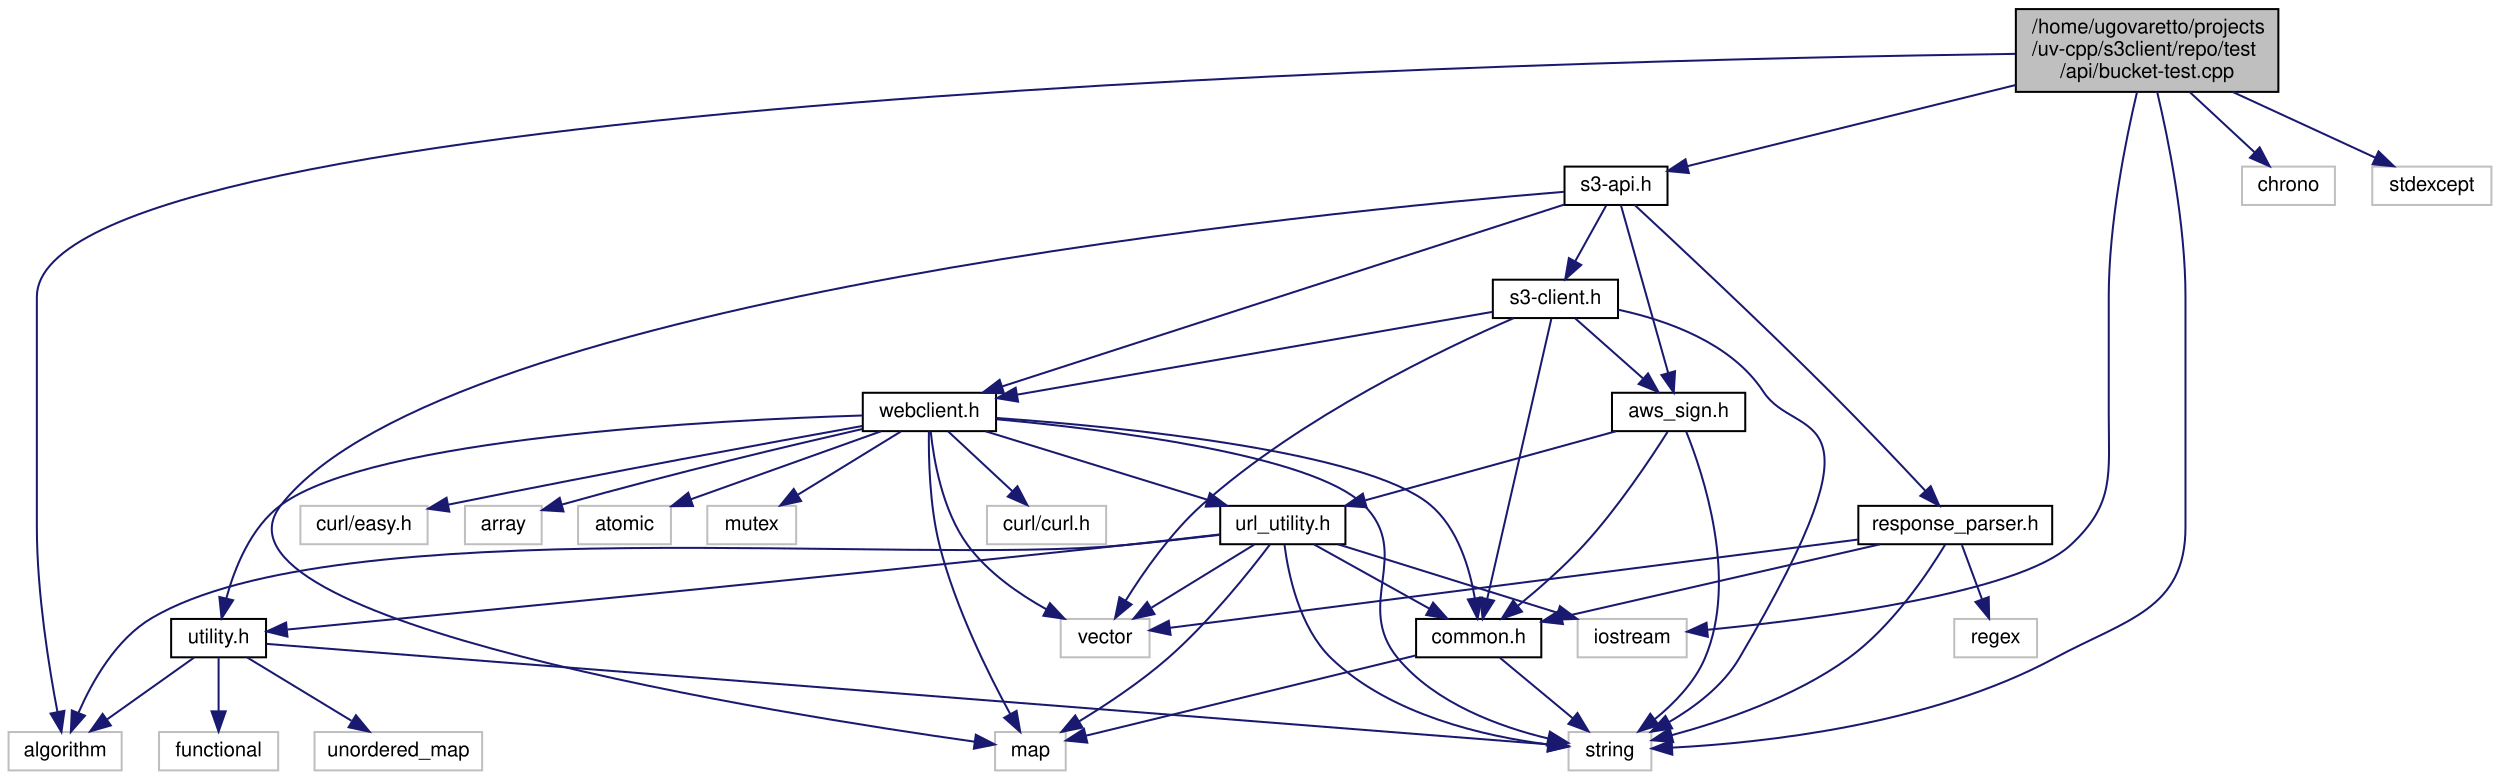
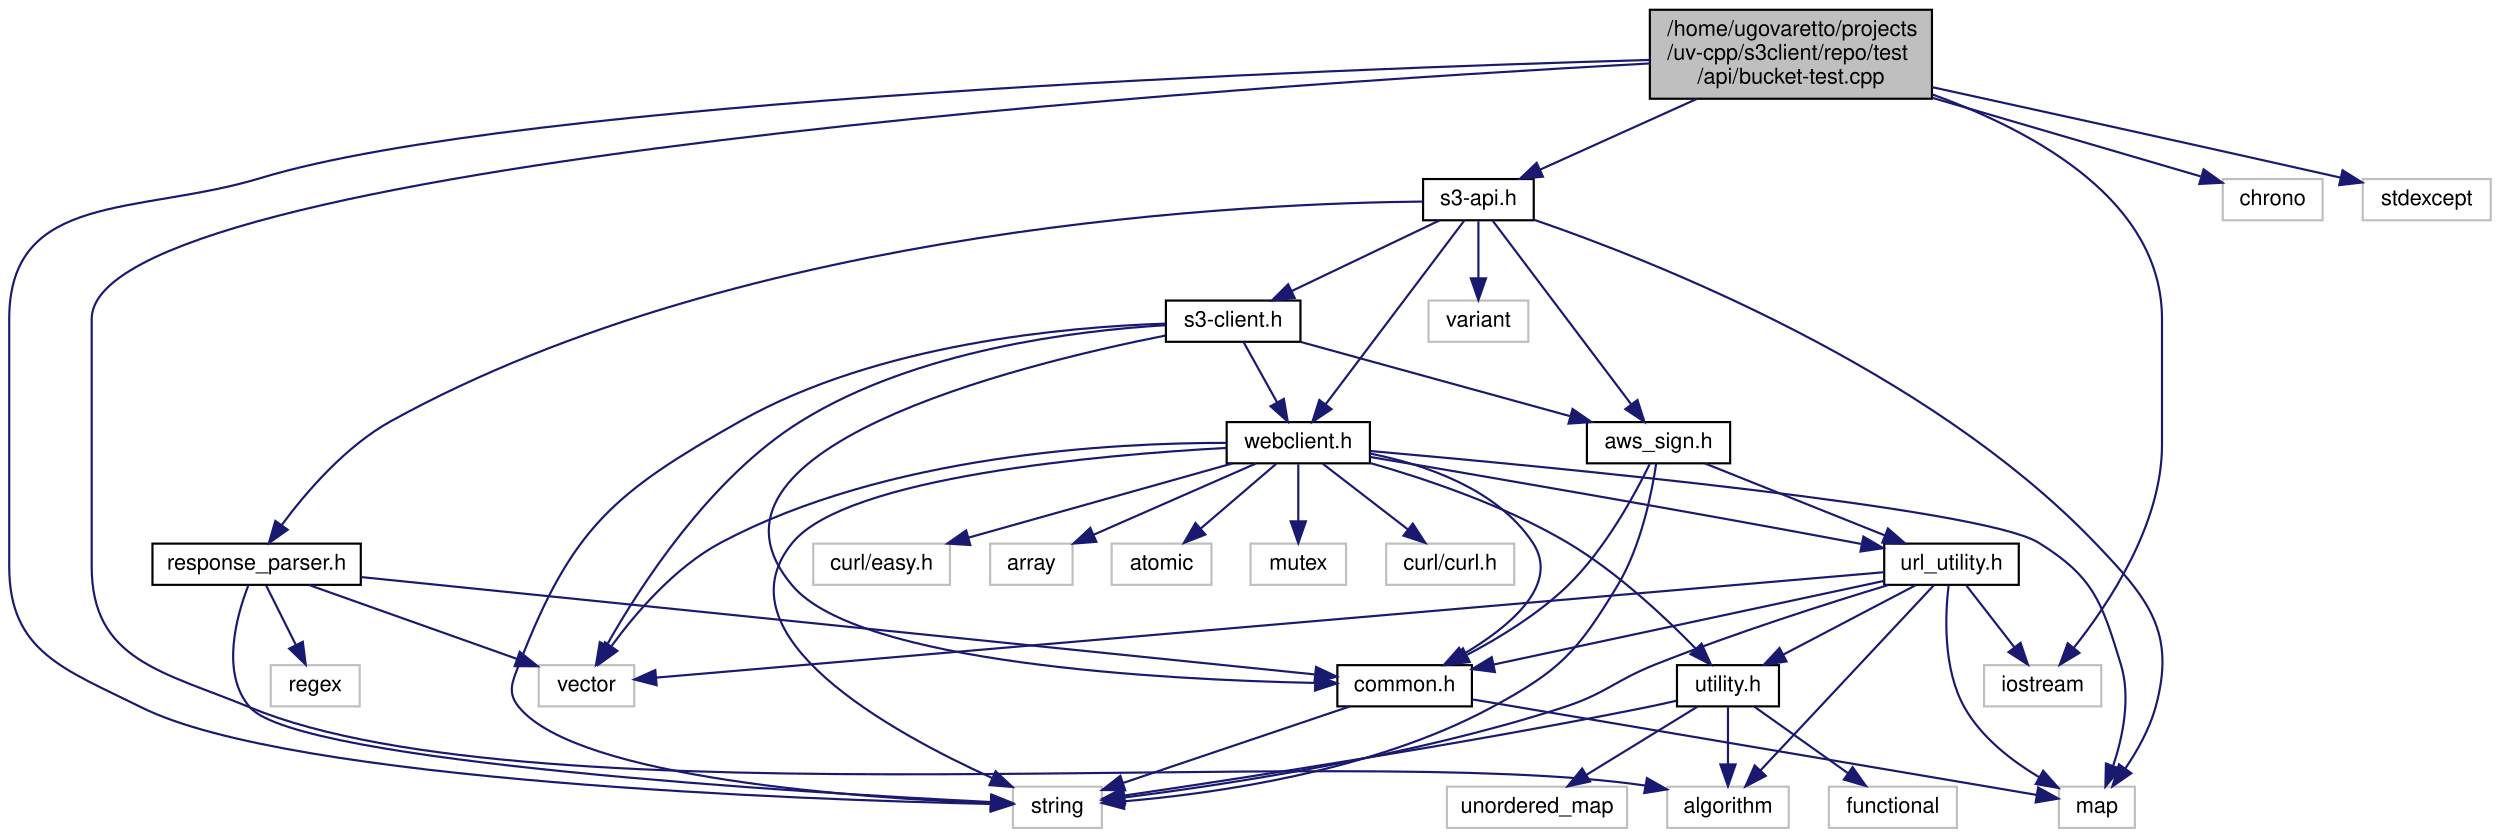
- <svg xmlns="http://www.w3.org/2000/svg" xmlns:xlink="http://www.w3.org/1999/xlink" width="1238pt" height="386pt" viewBox="0.00 0.00 1237.50 386.00">
+ <svg xmlns="http://www.w3.org/2000/svg" xmlns:xlink="http://www.w3.org/1999/xlink" width="1152pt" height="386pt" viewBox="0.00 0.00 1151.50 386.00">
  <g id="graph0" class="graph" transform="scale(1 1) rotate(0) translate(4 382)">
    <g id="node1" class="node">
      <g id="a_node1">
        <a xlink:title="bucket tests">
-           <polygon fill="#bfbfbf" stroke="black" points="994,-336.5 994,-377.5 1124,-377.5 1124,-336.5 994,-336.5" />
-           <text text-anchor="start" x="1002" y="-365.5" font-family="Helvetica,sans-Serif" font-size="10.00">/home/ugovaretto/projects</text>
-           <text text-anchor="start" x="1002" y="-354.5" font-family="Helvetica,sans-Serif" font-size="10.00">/uv-cpp/s3client/repo/test</text>
-           <text text-anchor="middle" x="1059" y="-343.5" font-family="Helvetica,sans-Serif" font-size="10.00">/api/bucket-test.cpp</text>
+           <polygon fill="#bfbfbf" stroke="black" points="756,-336.5 756,-377.5 886,-377.5 886,-336.5 756,-336.5" />
+           <text text-anchor="start" x="764" y="-365.5" font-family="Helvetica,sans-Serif" font-size="10.00">/home/ugovaretto/projects</text>
+           <text text-anchor="start" x="764" y="-354.5" font-family="Helvetica,sans-Serif" font-size="10.00">/uv-cpp/s3client/repo/test</text>
+           <text text-anchor="middle" x="821" y="-343.5" font-family="Helvetica,sans-Serif" font-size="10.00">/api/bucket-test.cpp</text>
        </a>
      </g>
    </g>
    <g id="node2" class="node">
      <g id="a_node2">
        <a xlink:href="s3-api_8h.html" target="_top" xlink:title="declarations of S3Api class.">
-           <polygon fill="none" stroke="black" points="770.5,-280.5 770.5,-299.5 821.5,-299.5 821.5,-280.5 770.5,-280.5" />
-           <text text-anchor="middle" x="796" y="-287.5" font-family="Helvetica,sans-Serif" font-size="10.00">s3-api.h</text>
+           <polygon fill="none" stroke="black" points="651.5,-280.5 651.5,-299.5 702.5,-299.5 702.5,-280.5 651.5,-280.5" />
+           <text text-anchor="middle" x="677" y="-287.5" font-family="Helvetica,sans-Serif" font-size="10.00">s3-api.h</text>
        </a>
      </g>
    </g>
    <g id="edge1" class="edge">
-       <path fill="none" stroke="midnightblue" d="M993.99,-339.93C942.66,-327.25 873,-310.03 831.46,-299.76" />
-       <polygon fill="midnightblue" stroke="midnightblue" points="832.08,-296.31 821.54,-297.31 830.4,-303.11 832.08,-296.31" />
+       <path fill="none" stroke="midnightblue" d="M777.8,-336.5C754.34,-325.91 726,-313.12 705.35,-303.8" />
+       <polygon fill="midnightblue" stroke="midnightblue" points="706.72,-300.58 696.17,-299.65 703.84,-306.96 706.72,-300.58" />
    </g>
    <g id="node6" class="node">
      <g id="a_node6">
        <a xlink:title=" ">
-           <polygon fill="none" stroke="#bfbfbf" points="772.5,-0.5 772.5,-19.5 813.5,-19.5 813.5,-0.5 772.5,-0.5" />
-           <text text-anchor="middle" x="793" y="-7.5" font-family="Helvetica,sans-Serif" font-size="10.00">string</text>
-         </a>
-       </g>
-     </g>
-     <g id="edge47" class="edge">
-       <path fill="none" stroke="midnightblue" d="M1063.99,-336.45C1069.62,-312.65 1078,-271.15 1078,-235 1078,-235 1078,-235 1078,-121 1078,-80.14 1048.98,-75.36 1013,-56 951.47,-22.9 868.27,-14.09 823.89,-11.78" />
-       <polygon fill="midnightblue" stroke="midnightblue" points="823.89,-8.28 813.74,-11.33 823.58,-15.27 823.89,-8.28" />
+           <polygon fill="none" stroke="#bfbfbf" points="462.5,-0.5 462.5,-19.5 503.5,-19.5 503.5,-0.5 462.5,-0.5" />
+           <text text-anchor="middle" x="483" y="-7.5" font-family="Helvetica,sans-Serif" font-size="10.00">string</text>
+         </a>
+       </g>
+     </g>
+     <g id="edge48" class="edge">
+       <path fill="none" stroke="midnightblue" d="M755.97,-354.39C605,-350.08 234.65,-336.06 116,-300 59.46,-282.82 0,-294.1 0,-235 0,-235 0,-235 0,-121 0,-81.38 25.53,-73.65 61,-56 129.87,-21.73 367.17,-13.43 452.3,-11.53" />
+       <polygon fill="midnightblue" stroke="midnightblue" points="452.44,-15.03 462.36,-11.32 452.29,-8.03 452.44,-15.03" />
    </g>
    <g id="node8" class="node">
      <g id="a_node8">
        <a xlink:title=" ">
-           <polygon fill="none" stroke="#bfbfbf" points="0,-0.5 0,-19.5 56,-19.5 56,-0.5 0,-0.5" />
-           <text text-anchor="middle" x="28" y="-7.5" font-family="Helvetica,sans-Serif" font-size="10.00">algorithm</text>
-         </a>
-       </g>
-     </g>
-     <g id="edge43" class="edge">
-       <path fill="none" stroke="midnightblue" d="M993.63,-355.33C764.85,-352.13 14,-334.08 14,-235 14,-235 14,-235 14,-121 14,-88.54 20.07,-51.12 24.22,-29.36" />
-       <polygon fill="midnightblue" stroke="midnightblue" points="27.66,-30 26.17,-19.51 20.79,-28.64 27.66,-30" />
+           <polygon fill="none" stroke="#bfbfbf" points="764,-0.5 764,-19.5 820,-19.5 820,-0.5 764,-0.5" />
+           <text text-anchor="middle" x="792" y="-7.5" font-family="Helvetica,sans-Serif" font-size="10.00">algorithm</text>
+         </a>
+       </g>
+     </g>
+     <g id="edge44" class="edge">
+       <path fill="none" stroke="midnightblue" d="M755.92,-352.77C568.03,-342.58 38,-307.43 38,-235 38,-235 38,-235 38,-121 38,-77.56 70.85,-72.58 111,-56 243.27,-1.36 612.37,-40.57 754,-20 754.1,-19.99 754.2,-19.97 754.3,-19.96" />
+       <polygon fill="midnightblue" stroke="midnightblue" points="754.66,-23.45 763.88,-18.24 753.43,-16.56 754.66,-23.45" />
    </g>
    <g id="node9" class="node">
      <g id="a_node9">
        <a xlink:title=" ">
-           <polygon fill="none" stroke="#bfbfbf" points="777,-56.5 777,-75.5 831,-75.5 831,-56.5 777,-56.5" />
-           <text text-anchor="middle" x="804" y="-63.5" font-family="Helvetica,sans-Serif" font-size="10.00">iostream</text>
-         </a>
-       </g>
-     </g>
-     <g id="edge45" class="edge">
-       <path fill="none" stroke="midnightblue" d="M1054.01,-336.45C1048.38,-312.65 1040,-271.15 1040,-235 1040,-235 1040,-235 1040,-177 1040,-146.9 1043.12,-132.42 1021,-112 995.24,-88.22 896.17,-75.49 841.23,-70.13" />
-       <polygon fill="midnightblue" stroke="midnightblue" points="841.48,-66.64 831.19,-69.19 840.82,-73.61 841.48,-66.64" />
-     </g>
-     <g id="node23" class="node">
-       <g id="a_node23">
-         <a xlink:title=" ">
-           <polygon fill="none" stroke="#bfbfbf" points="1106,-280.5 1106,-299.5 1152,-299.5 1152,-280.5 1106,-280.5" />
-           <text text-anchor="middle" x="1129" y="-287.5" font-family="Helvetica,sans-Serif" font-size="10.00">chrono</text>
-         </a>
-       </g>
-     </g>
-     <g id="edge44" class="edge">
-       <path fill="none" stroke="midnightblue" d="M1080,-336.5C1090.32,-326.92 1102.59,-315.53 1112.26,-306.54" />
-       <polygon fill="midnightblue" stroke="midnightblue" points="1114.74,-309.02 1119.68,-299.65 1109.97,-303.89 1114.74,-309.02" />
+           <polygon fill="none" stroke="#bfbfbf" points="910,-56.5 910,-75.5 964,-75.5 964,-56.5 910,-56.5" />
+           <text text-anchor="middle" x="937" y="-63.5" font-family="Helvetica,sans-Serif" font-size="10.00">iostream</text>
+         </a>
+       </g>
+     </g>
+     <g id="edge46" class="edge">
+       <path fill="none" stroke="midnightblue" d="M886.14,-338.48C934.46,-321.07 992,-289.01 992,-235 992,-235 992,-235 992,-177 992,-140.57 967.57,-103.84 951.27,-83.39" />
+       <polygon fill="midnightblue" stroke="midnightblue" points="953.95,-81.14 944.88,-75.67 948.56,-85.6 953.95,-81.14" />
    </g>
    <g id="node24" class="node">
      <g id="a_node24">
        <a xlink:title=" ">
-           <polygon fill="none" stroke="#bfbfbf" points="1170.5,-280.5 1170.5,-299.5 1229.5,-299.5 1229.5,-280.5 1170.5,-280.5" />
-           <text text-anchor="middle" x="1200" y="-287.5" font-family="Helvetica,sans-Serif" font-size="10.00">stdexcept</text>
-         </a>
-       </g>
-     </g>
-     <g id="edge46" class="edge">
-       <path fill="none" stroke="midnightblue" d="M1101.3,-336.5C1124.17,-325.96 1151.77,-313.23 1171.97,-303.92" />
-       <polygon fill="midnightblue" stroke="midnightblue" points="1173.61,-307.02 1181.23,-299.65 1170.68,-300.66 1173.61,-307.02" />
+           <polygon fill="none" stroke="#bfbfbf" points="1020,-280.5 1020,-299.5 1066,-299.5 1066,-280.5 1020,-280.5" />
+           <text text-anchor="middle" x="1043" y="-287.5" font-family="Helvetica,sans-Serif" font-size="10.00">chrono</text>
+         </a>
+       </g>
+     </g>
+     <g id="edge45" class="edge">
+       <path fill="none" stroke="midnightblue" d="M886.11,-336.94C926.74,-325.04 977.34,-310.22 1009.9,-300.69" />
+       <polygon fill="midnightblue" stroke="midnightblue" points="1011.19,-303.96 1019.81,-297.79 1009.22,-297.24 1011.19,-303.96" />
+     </g>
+     <g id="node25" class="node">
+       <g id="a_node25">
+         <a xlink:title=" ">
+           <polygon fill="none" stroke="#bfbfbf" points="1084.5,-280.5 1084.5,-299.5 1143.5,-299.5 1143.5,-280.5 1084.5,-280.5" />
+           <text text-anchor="middle" x="1114" y="-287.5" font-family="Helvetica,sans-Serif" font-size="10.00">stdexcept</text>
+         </a>
+       </g>
+     </g>
+     <g id="edge47" class="edge">
+       <path fill="none" stroke="midnightblue" d="M886.03,-341.85C935.06,-331.13 1004.25,-315.93 1074.31,-300.14" />
+       <polygon fill="midnightblue" stroke="midnightblue" points="1075.21,-303.52 1084.2,-297.91 1073.67,-296.7 1075.21,-303.52" />
    </g>
    <g id="node3" class="node">
      <g id="a_node3">
        <a xlink:href="aws__sign_8h.html" target="_top" xlink:title="Public interface to signing URLs and HTTP headers with the S3v4 protocol standard.">
-           <polygon fill="none" stroke="black" points="794,-168.5 794,-187.5 860,-187.5 860,-168.5 794,-168.5" />
-           <text text-anchor="middle" x="827" y="-175.5" font-family="Helvetica,sans-Serif" font-size="10.00">aws_sign.h</text>
+           <polygon fill="none" stroke="black" points="727,-168.5 727,-187.5 793,-187.5 793,-168.5 727,-168.5" />
+           <text text-anchor="middle" x="760" y="-175.5" font-family="Helvetica,sans-Serif" font-size="10.00">aws_sign.h</text>
        </a>
      </g>
    </g>
    <g id="edge2" class="edge">
-       <path fill="none" stroke="midnightblue" d="M798.43,-280.37C803.46,-262.54 815.08,-221.3 821.85,-197.27" />
-       <polygon fill="midnightblue" stroke="midnightblue" points="825.23,-198.17 824.58,-187.59 818.5,-196.27 825.23,-198.17" />
+       <path fill="none" stroke="midnightblue" d="M683.51,-280.37C697.27,-262.14 729.5,-219.43 747.42,-195.68" />
+       <polygon fill="midnightblue" stroke="midnightblue" points="750.29,-197.68 753.52,-187.59 744.7,-193.47 750.29,-197.68" />
    </g>
    <g id="node5" class="node">
      <g id="a_node5">
        <a xlink:title=" ">
-           <polygon fill="none" stroke="#bfbfbf" points="488.5,-0.5 488.5,-19.5 523.5,-19.5 523.5,-0.5 488.5,-0.5" />
-           <text text-anchor="middle" x="506" y="-7.5" font-family="Helvetica,sans-Serif" font-size="10.00">map</text>
+           <polygon fill="none" stroke="#bfbfbf" points="944.5,-0.5 944.5,-19.5 979.5,-19.5 979.5,-0.5 944.5,-0.5" />
+           <text text-anchor="middle" x="962" y="-7.5" font-family="Helvetica,sans-Serif" font-size="10.00">map</text>
        </a>
      </g>
    </g>
    <g id="edge42" class="edge">
-       <path fill="none" stroke="midnightblue" d="M770.3,-287.03C658.49,-277.9 216.27,-235.59 135,-132 89.85,-74.45 384.87,-27.89 478.28,-14.73" />
-       <polygon fill="midnightblue" stroke="midnightblue" points="478.98,-18.17 488.4,-13.33 478.01,-11.24 478.98,-18.17" />
+       <path fill="none" stroke="midnightblue" d="M702.64,-280.73C756.76,-262.14 883.97,-212.29 961,-132 985.92,-106.03 998.61,-90.69 989,-56 986.21,-45.92 980.49,-35.83 975.03,-27.77" />
+       <polygon fill="midnightblue" stroke="midnightblue" points="977.85,-25.69 969.15,-19.64 972.18,-29.79 977.85,-25.69" />
    </g>
    <g id="node14" class="node">
      <g id="a_node14">
        <a xlink:href="response__parser_8h.html" target="_top" xlink:title="Functions to parse XML and HTTP headers.">
-           <polygon fill="none" stroke="black" points="916,-112.5 916,-131.5 1012,-131.5 1012,-112.5 916,-112.5" />
-           <text text-anchor="middle" x="964" y="-119.5" font-family="Helvetica,sans-Serif" font-size="10.00">response_parser.h</text>
+           <polygon fill="none" stroke="black" points="66,-112.5 66,-131.5 162,-131.5 162,-112.5 66,-112.5" />
+           <text text-anchor="middle" x="114" y="-119.5" font-family="Helvetica,sans-Serif" font-size="10.00">response_parser.h</text>
        </a>
      </g>
    </g>
    <g id="edge19" class="edge">
-       <path fill="none" stroke="midnightblue" d="M805.22,-280.5C823.79,-263.3 866.94,-223.04 902,-188 918.44,-171.57 936.76,-152.23 949.19,-138.95" />
-       <polygon fill="midnightblue" stroke="midnightblue" points="951.84,-141.24 956.1,-131.54 946.72,-136.46 951.84,-141.24" />
+       <path fill="none" stroke="midnightblue" d="M651.47,-289.12C574.54,-288.42 340.14,-278.52 176,-188 154.97,-176.4 136.8,-155.23 125.66,-140.2" />
+       <polygon fill="midnightblue" stroke="midnightblue" points="128.32,-137.9 119.67,-131.78 122.62,-141.96 128.32,-137.9" />
    </g>
    <g id="node16" class="node">
      <g id="a_node16">
        <a xlink:href="s3-client_8h.html" target="_top" xlink:title="declaration of functions and data types for sending S3 requests, signing URLs and downloading and upl...">
-           <polygon fill="none" stroke="black" points="735,-224.5 735,-243.5 797,-243.5 797,-224.5 735,-224.5" />
-           <text text-anchor="middle" x="766" y="-231.5" font-family="Helvetica,sans-Serif" font-size="10.00">s3-client.h</text>
+           <polygon fill="none" stroke="black" points="533,-224.5 533,-243.5 595,-243.5 595,-224.5 533,-224.5" />
+           <text text-anchor="middle" x="564" y="-231.5" font-family="Helvetica,sans-Serif" font-size="10.00">s3-client.h</text>
        </a>
      </g>
    </g>
    <g id="edge24" class="edge">
-       <path fill="none" stroke="midnightblue" d="M791.05,-280.08C786.9,-272.61 780.85,-261.72 775.73,-252.52" />
-       <polygon fill="midnightblue" stroke="midnightblue" points="778.78,-250.79 770.86,-243.75 772.66,-254.19 778.78,-250.79" />
+       <path fill="none" stroke="midnightblue" d="M659.09,-280.44C640.75,-271.68 611.99,-257.94 590.91,-247.86" />
+       <polygon fill="midnightblue" stroke="midnightblue" points="592.35,-244.67 581.82,-243.52 589.33,-250.99 592.35,-244.67" />
    </g>
    <g id="node17" class="node">
      <g id="a_node17">
        <a xlink:href="webclient_8h.html" target="_top" xlink:title="declaration of WebClient class wrapping libcurl to send web requests.">
-           <polygon fill="none" stroke="black" points="423,-168.5 423,-187.5 489,-187.5 489,-168.5 423,-168.5" />
-           <text text-anchor="middle" x="456" y="-175.5" font-family="Helvetica,sans-Serif" font-size="10.00">webclient.h</text>
+           <polygon fill="none" stroke="black" points="561,-168.5 561,-187.5 627,-187.5 627,-168.5 561,-168.5" />
+           <text text-anchor="middle" x="594" y="-175.5" font-family="Helvetica,sans-Serif" font-size="10.00">webclient.h</text>
        </a>
      </g>
    </g>
    <g id="edge41" class="edge">
-       <path fill="none" stroke="midnightblue" d="M770.44,-280.73C710.54,-261.35 560.9,-212.94 491.9,-190.61" />
-       <polygon fill="midnightblue" stroke="midnightblue" points="492.91,-187.26 482.32,-187.52 490.76,-193.92 492.91,-187.26" />
+       <path fill="none" stroke="midnightblue" d="M670.49,-280.37C656.73,-262.14 624.5,-219.43 606.58,-195.68" />
+       <polygon fill="midnightblue" stroke="midnightblue" points="609.3,-193.47 600.48,-187.59 603.71,-197.68 609.3,-193.47" />
+     </g>
+     <g id="node23" class="node">
+       <g id="a_node23">
+         <a xlink:title=" ">
+           <polygon fill="none" stroke="#bfbfbf" points="654,-224.5 654,-243.5 700,-243.5 700,-224.5 654,-224.5" />
+           <text text-anchor="middle" x="677" y="-231.5" font-family="Helvetica,sans-Serif" font-size="10.00">variant</text>
+         </a>
+       </g>
+     </g>
+     <g id="edge43" class="edge">
+       <path fill="none" stroke="midnightblue" d="M677,-280.08C677,-273.01 677,-262.86 677,-253.99" />
+       <polygon fill="midnightblue" stroke="midnightblue" points="680.5,-253.75 677,-243.75 673.5,-253.75 680.5,-253.75" />
    </g>
    <g id="node4" class="node">
      <g id="a_node4">
        <a xlink:href="common_8h.html" target="_top" xlink:title="Common definitions.">
-           <polygon fill="none" stroke="black" points="697,-56.5 697,-75.5 759,-75.5 759,-56.5 697,-56.5" />
-           <text text-anchor="middle" x="728" y="-63.5" font-family="Helvetica,sans-Serif" font-size="10.00">common.h</text>
+           <polygon fill="none" stroke="black" points="612,-56.5 612,-75.5 674,-75.5 674,-56.5 612,-56.5" />
+           <text text-anchor="middle" x="643" y="-63.5" font-family="Helvetica,sans-Serif" font-size="10.00">common.h</text>
        </a>
      </g>
    </g>
    <g id="edge3" class="edge">
-       <path fill="none" stroke="midnightblue" d="M821.51,-168.1C813.29,-155.11 796.93,-130.48 780,-112 770.04,-101.13 757.6,-90.28 747.38,-81.96" />
-       <polygon fill="midnightblue" stroke="midnightblue" points="749.43,-79.12 739.42,-75.62 745.06,-84.59 749.43,-79.12" />
+       <path fill="none" stroke="midnightblue" d="M755.91,-168.11C749.39,-154.68 735.58,-129 718,-112 704.57,-99.01 686.72,-88.11 671.81,-80.29" />
+       <polygon fill="midnightblue" stroke="midnightblue" points="673.01,-76.98 662.51,-75.61 669.87,-83.23 673.01,-76.98" />
    </g>
    <g id="edge18" class="edge">
-       <path fill="none" stroke="midnightblue" d="M830.73,-168.36C838.98,-147.9 856.76,-95.25 840,-56 834.85,-43.95 824.72,-33.58 815.17,-25.84" />
-       <polygon fill="midnightblue" stroke="midnightblue" points="817.17,-22.96 807.08,-19.74 812.96,-28.55 817.17,-22.96" />
+       <path fill="none" stroke="midnightblue" d="M758.93,-168.44C757,-155.44 752.07,-130.31 741,-112 722.46,-81.33 714.54,-73.01 683,-56 628.08,-26.38 554.57,-16.22 513.7,-12.77" />
+       <polygon fill="midnightblue" stroke="midnightblue" points="513.8,-9.26 503.56,-11.99 513.27,-16.24 513.8,-9.26" />
    </g>
    <g id="node7" class="node">
      <g id="a_node7">
        <a xlink:href="url__utility_8h.html" target="_top" xlink:title="Internal utility functions to process and parse text and URLs and create S3 signature keys.">
-           <polygon fill="none" stroke="black" points="600,-112.5 600,-131.5 662,-131.5 662,-112.5 600,-112.5" />
-           <text text-anchor="middle" x="631" y="-119.5" font-family="Helvetica,sans-Serif" font-size="10.00">url_utility.h</text>
+           <polygon fill="none" stroke="black" points="864,-112.5 864,-131.5 926,-131.5 926,-112.5 864,-112.5" />
+           <text text-anchor="middle" x="895" y="-119.5" font-family="Helvetica,sans-Serif" font-size="10.00">url_utility.h</text>
        </a>
      </g>
    </g>
    <g id="edge6" class="edge">
-       <path fill="none" stroke="midnightblue" d="M795.94,-168.44C762.4,-159.2 708.8,-144.44 671.86,-134.26" />
-       <polygon fill="midnightblue" stroke="midnightblue" points="672.48,-130.8 661.91,-131.52 670.62,-137.55 672.48,-130.8" />
+       <path fill="none" stroke="midnightblue" d="M781.39,-168.44C803.71,-159.52 838.9,-145.44 864.21,-135.32" />
+       <polygon fill="midnightblue" stroke="midnightblue" points="865.72,-138.48 873.71,-131.52 863.12,-131.98 865.72,-138.48" />
    </g>
    <g id="edge4" class="edge">
-       <path fill="none" stroke="midnightblue" d="M696.66,-57.38C653.12,-46.79 575.02,-27.79 533.58,-17.71" />
-       <polygon fill="midnightblue" stroke="midnightblue" points="534.18,-14.25 523.64,-15.29 532.53,-21.05 534.18,-14.25" />
+       <path fill="none" stroke="midnightblue" d="M674.17,-59.72C736.3,-49.21 874.71,-25.78 934.08,-15.73" />
+       <polygon fill="midnightblue" stroke="midnightblue" points="934.93,-19.13 944.21,-14.01 933.77,-12.23 934.93,-19.13" />
    </g>
    <g id="edge5" class="edge">
-       <path fill="none" stroke="midnightblue" d="M738.44,-56.32C748.15,-48.26 762.82,-36.08 774.5,-26.37" />
-       <polygon fill="midnightblue" stroke="midnightblue" points="776.91,-28.92 782.37,-19.83 772.44,-23.53 776.91,-28.92" />
+       <path fill="none" stroke="midnightblue" d="M617.65,-56.44C589.31,-46.88 543.44,-31.4 513.24,-21.21" />
+       <polygon fill="midnightblue" stroke="midnightblue" points="514.25,-17.85 503.65,-17.97 512.01,-24.49 514.25,-17.85" />
    </g>
    <g id="edge12" class="edge">
-       <path fill="none" stroke="midnightblue" d="M646.58,-112.32C662,-103.74 685.81,-90.49 703.71,-80.52" />
-       <polygon fill="midnightblue" stroke="midnightblue" points="705.42,-83.58 712.45,-75.65 702.01,-77.46 705.42,-83.58" />
+       <path fill="none" stroke="midnightblue" d="M863.85,-114.32C818.51,-104.61 734.29,-86.56 683.97,-75.78" />
+       <polygon fill="midnightblue" stroke="midnightblue" points="684.59,-72.33 674.08,-73.66 683.13,-79.18 684.59,-72.33" />
    </g>
    <g id="edge9" class="edge">
-       <path fill="none" stroke="midnightblue" d="M624.62,-112.35C614.71,-99.24 594.58,-73.97 574,-56 560.48,-44.2 543.68,-33.05 530.16,-24.81" />
-       <polygon fill="midnightblue" stroke="midnightblue" points="531.79,-21.7 521.41,-19.59 528.2,-27.71 531.79,-21.7" />
+       <path fill="none" stroke="midnightblue" d="M893.67,-112.35C892.11,-99.24 890.87,-73.96 901,-56 908.8,-42.16 922.81,-31.37 935.43,-23.83" />
+       <polygon fill="midnightblue" stroke="midnightblue" points="937.24,-26.83 944.27,-18.91 933.83,-20.71 937.24,-26.83" />
    </g>
    <g id="edge10" class="edge">
-       <path fill="none" stroke="midnightblue" d="M631.84,-112.11C633.63,-98.21 639.05,-71.35 655,-56 684.24,-27.87 731.29,-17.32 762.18,-13.37" />
-       <polygon fill="midnightblue" stroke="midnightblue" points="762.83,-16.82 772.38,-12.23 762.05,-9.86 762.83,-16.82" />
+       <path fill="none" stroke="midnightblue" d="M866,-112.47C838.23,-104.06 795.3,-90.39 759,-76 739.41,-68.23 736.05,-62.49 716,-56 645.42,-33.15 558.86,-20.18 513.71,-14.5" />
+       <polygon fill="midnightblue" stroke="midnightblue" points="514.03,-11.01 503.68,-13.27 513.18,-17.96 514.03,-11.01" />
    </g>
    <g id="edge7" class="edge">
-       <path fill="none" stroke="midnightblue" d="M599.89,-117.17C585.35,-115.46 567.8,-113.49 552,-112 445.29,-101.93 163.45,-130.24 71,-76 53.17,-65.54 41.31,-44.42 34.64,-29.09" />
-       <polygon fill="midnightblue" stroke="midnightblue" points="37.81,-27.58 30.85,-19.6 31.31,-30.18 37.81,-27.58" />
+       <path fill="none" stroke="midnightblue" d="M886.92,-112.37C869.69,-93.97 829.15,-50.67 807.03,-27.05" />
+       <polygon fill="midnightblue" stroke="midnightblue" points="809.43,-24.5 800.04,-19.59 804.32,-29.28 809.43,-24.5" />
    </g>
    <g id="edge8" class="edge">
-       <path fill="none" stroke="midnightblue" d="M658.41,-112.44C687.77,-103.28 734.52,-88.69 767.1,-78.52" />
-       <polygon fill="midnightblue" stroke="midnightblue" points="768.21,-81.84 776.72,-75.52 766.13,-75.16 768.21,-81.84" />
+       <path fill="none" stroke="midnightblue" d="M901.94,-112.08C907.93,-104.38 916.75,-93.03 924.05,-83.65" />
+       <polygon fill="midnightblue" stroke="midnightblue" points="926.82,-85.79 930.19,-75.75 921.29,-81.5 926.82,-85.79" />
    </g>
    <g id="node10" class="node">
      <g id="a_node10">
        <a xlink:title=" ">
-           <polygon fill="none" stroke="#bfbfbf" points="521,-56.5 521,-75.5 565,-75.5 565,-56.5 521,-56.5" />
-           <text text-anchor="middle" x="543" y="-63.5" font-family="Helvetica,sans-Serif" font-size="10.00">vector</text>
+           <polygon fill="none" stroke="#bfbfbf" points="244,-56.5 244,-75.5 288,-75.5 288,-56.5 244,-56.5" />
+           <text text-anchor="middle" x="266" y="-63.5" font-family="Helvetica,sans-Serif" font-size="10.00">vector</text>
        </a>
      </g>
    </g>
    <g id="edge11" class="edge">
-       <path fill="none" stroke="midnightblue" d="M616.86,-112.32C603.13,-103.9 582.06,-90.97 565.94,-81.07" />
-       <polygon fill="midnightblue" stroke="midnightblue" points="567.46,-77.9 557.1,-75.65 563.8,-83.87 567.46,-77.9" />
+       <path fill="none" stroke="midnightblue" d="M863.81,-118.32C756.93,-109.15 406.15,-79.03 298.02,-69.75" />
+       <polygon fill="midnightblue" stroke="midnightblue" points="298.31,-66.26 288.05,-68.89 297.71,-73.24 298.31,-66.26" />
    </g>
    <g id="node11" class="node">
      <g id="a_node11">
        <a xlink:href="lib_2include_2utility_8h.html" target="_top" xlink:title="internal utility functions">
-           <polygon fill="none" stroke="black" points="80.5,-56.5 80.5,-75.5 127.5,-75.5 127.5,-56.5 80.5,-56.5" />
-           <text text-anchor="middle" x="104" y="-63.5" font-family="Helvetica,sans-Serif" font-size="10.00">utility.h</text>
+           <polygon fill="none" stroke="black" points="768.5,-56.5 768.5,-75.5 815.5,-75.5 815.5,-56.5 768.5,-56.5" />
+           <text text-anchor="middle" x="792" y="-63.5" font-family="Helvetica,sans-Serif" font-size="10.00">utility.h</text>
        </a>
      </g>
    </g>
    <g id="edge13" class="edge">
-       <path fill="none" stroke="midnightblue" d="M599.87,-117.36C585.33,-115.68 567.78,-113.69 552,-112 397.54,-95.45 212.92,-77.48 138.04,-70.26" />
-       <polygon fill="midnightblue" stroke="midnightblue" points="138.1,-66.75 127.81,-69.28 137.43,-73.72 138.1,-66.75" />
+       <path fill="none" stroke="midnightblue" d="M878.45,-112.32C862.01,-103.7 836.57,-90.36 817.53,-80.39" />
+       <polygon fill="midnightblue" stroke="midnightblue" points="818.99,-77.2 808.51,-75.65 815.74,-83.4 818.99,-77.2" />
    </g>
    <g id="edge16" class="edge">
-       <path fill="none" stroke="midnightblue" d="M127.72,-63.14C231.55,-55 646.06,-22.52 762.46,-13.39" />
-       <polygon fill="midnightblue" stroke="midnightblue" points="762.78,-16.88 772.47,-12.61 762.23,-9.9 762.78,-16.88" />
+       <path fill="none" stroke="midnightblue" d="M768.34,-59.13C763.6,-58.03 758.65,-56.94 754,-56 667.35,-38.57 564.14,-22.79 513.75,-15.41" />
+       <polygon fill="midnightblue" stroke="midnightblue" points="514.23,-11.94 503.83,-13.96 513.22,-18.87 514.23,-11.94" />
    </g>
    <g id="edge14" class="edge">
-       <path fill="none" stroke="midnightblue" d="M91.79,-56.32C80.22,-48.11 62.62,-35.6 48.84,-25.81" />
-       <polygon fill="midnightblue" stroke="midnightblue" points="50.61,-22.77 40.43,-19.83 46.56,-28.48 50.61,-22.77" />
+       <path fill="none" stroke="midnightblue" d="M792,-56.08C792,-49.01 792,-38.86 792,-29.99" />
+       <polygon fill="midnightblue" stroke="midnightblue" points="795.5,-29.75 792,-19.75 788.5,-29.75 795.5,-29.75" />
    </g>
    <g id="node12" class="node">
      <g id="a_node12">
        <a xlink:title=" ">
-           <polygon fill="none" stroke="#bfbfbf" points="74.5,-0.5 74.5,-19.5 133.5,-19.5 133.5,-0.5 74.5,-0.5" />
-           <text text-anchor="middle" x="104" y="-7.5" font-family="Helvetica,sans-Serif" font-size="10.00">functional</text>
+           <polygon fill="none" stroke="#bfbfbf" points="838.5,-0.5 838.5,-19.5 897.5,-19.5 897.5,-0.5 838.5,-0.5" />
+           <text text-anchor="middle" x="868" y="-7.5" font-family="Helvetica,sans-Serif" font-size="10.00">functional</text>
        </a>
      </g>
    </g>
    <g id="edge15" class="edge">
-       <path fill="none" stroke="midnightblue" d="M104,-56.08C104,-49.01 104,-38.86 104,-29.99" />
-       <polygon fill="midnightblue" stroke="midnightblue" points="107.5,-29.75 104,-19.75 100.5,-29.75 107.5,-29.75" />
+       <path fill="none" stroke="midnightblue" d="M804.21,-56.32C815.78,-48.11 833.38,-35.6 847.16,-25.81" />
+       <polygon fill="midnightblue" stroke="midnightblue" points="849.44,-28.48 855.57,-19.83 845.39,-22.77 849.44,-28.48" />
    </g>
    <g id="node13" class="node">
      <g id="a_node13">
        <a xlink:title=" ">
-           <polygon fill="none" stroke="#bfbfbf" points="151.5,-0.5 151.5,-19.5 234.5,-19.5 234.5,-0.5 151.5,-0.5" />
-           <text text-anchor="middle" x="193" y="-7.5" font-family="Helvetica,sans-Serif" font-size="10.00">unordered_map</text>
+           <polygon fill="none" stroke="#bfbfbf" points="662.5,-0.5 662.5,-19.5 745.5,-19.5 745.5,-0.5 662.5,-0.5" />
+           <text text-anchor="middle" x="704" y="-7.5" font-family="Helvetica,sans-Serif" font-size="10.00">unordered_map</text>
        </a>
      </g>
    </g>
    <g id="edge17" class="edge">
-       <path fill="none" stroke="midnightblue" d="M118.3,-56.32C132.18,-47.9 153.49,-34.97 169.8,-25.07" />
-       <polygon fill="midnightblue" stroke="midnightblue" points="172,-27.83 178.74,-19.65 168.37,-21.85 172,-27.83" />
+       <path fill="none" stroke="midnightblue" d="M777.86,-56.32C764.13,-47.9 743.06,-34.97 726.94,-25.07" />
+       <polygon fill="midnightblue" stroke="midnightblue" points="728.46,-21.9 718.1,-19.65 724.8,-27.87 728.46,-21.9" />
    </g>
    <g id="edge23" class="edge">
-       <path fill="none" stroke="midnightblue" d="M926.61,-112.44C883.68,-102.62 813.49,-86.56 769.08,-76.4" />
-       <polygon fill="midnightblue" stroke="midnightblue" points="769.72,-72.96 759.19,-74.14 768.16,-79.78 769.72,-72.96" />
+       <path fill="none" stroke="midnightblue" d="M162.35,-116.06C265.46,-105.54 505.4,-81.05 601.81,-71.2" />
+       <polygon fill="midnightblue" stroke="midnightblue" points="602.17,-74.69 611.76,-70.19 601.46,-67.72 602.17,-74.69" />
    </g>
    <g id="edge21" class="edge">
-       <path fill="none" stroke="midnightblue" d="M958.93,-112.19C950.6,-98.4 932.72,-71.69 911,-56 884.44,-36.82 848.69,-24.7 823.52,-17.93" />
-       <polygon fill="midnightblue" stroke="midnightblue" points="824.33,-14.52 813.77,-15.43 822.59,-21.31 824.33,-14.52" />
+       <path fill="none" stroke="midnightblue" d="M110.15,-112.16C104.79,-98.33 97.21,-71.56 111,-56 133.55,-30.56 367.35,-16.66 452.34,-12.42" />
+       <polygon fill="midnightblue" stroke="midnightblue" points="452.58,-15.91 462.4,-11.93 452.24,-8.92 452.58,-15.91" />
    </g>
    <g id="edge22" class="edge">
-       <path fill="none" stroke="midnightblue" d="M915.71,-114.81C828.83,-103.66 648.44,-80.52 575.08,-71.11" />
-       <polygon fill="midnightblue" stroke="midnightblue" points="575.42,-67.63 565.05,-69.83 574.52,-74.57 575.42,-67.63" />
+       <path fill="none" stroke="midnightblue" d="M138.08,-112.44C163.99,-103.24 205.32,-88.56 233.96,-78.38" />
+       <polygon fill="midnightblue" stroke="midnightblue" points="235.26,-81.63 243.51,-74.99 232.92,-75.04 235.26,-81.63" />
    </g>
    <g id="node15" class="node">
      <g id="a_node15">
        <a xlink:title=" ">
-           <polygon fill="none" stroke="#bfbfbf" points="963.5,-56.5 963.5,-75.5 1004.5,-75.5 1004.5,-56.5 963.5,-56.5" />
-           <text text-anchor="middle" x="984" y="-63.5" font-family="Helvetica,sans-Serif" font-size="10.00">regex</text>
+           <polygon fill="none" stroke="#bfbfbf" points="120.5,-56.5 120.5,-75.5 161.5,-75.5 161.5,-56.5 120.5,-56.5" />
+           <text text-anchor="middle" x="141" y="-63.5" font-family="Helvetica,sans-Serif" font-size="10.00">regex</text>
        </a>
      </g>
    </g>
    <g id="edge20" class="edge">
-       <path fill="none" stroke="midnightblue" d="M967.3,-112.08C969.98,-104.85 973.85,-94.41 977.19,-85.4" />
-       <polygon fill="midnightblue" stroke="midnightblue" points="980.57,-86.34 980.76,-75.75 974,-83.91 980.57,-86.34" />
+       <path fill="none" stroke="midnightblue" d="M118.46,-112.08C122.15,-104.69 127.52,-93.95 132.09,-84.81" />
+       <polygon fill="midnightblue" stroke="midnightblue" points="135.28,-86.26 136.62,-75.75 129.02,-83.13 135.28,-86.26" />
    </g>
    <g id="edge25" class="edge">
-       <path fill="none" stroke="midnightblue" d="M775.8,-224.32C784.82,-216.34 798.41,-204.31 809.32,-194.65" />
-       <polygon fill="midnightblue" stroke="midnightblue" points="811.85,-197.08 817.02,-187.83 807.21,-191.84 811.85,-197.08" />
+       <path fill="none" stroke="midnightblue" d="M595.06,-224.44C628.6,-215.2 682.2,-200.44 719.14,-190.26" />
+       <polygon fill="midnightblue" stroke="midnightblue" points="720.38,-193.55 729.09,-187.52 718.52,-186.8 720.38,-193.55" />
    </g>
    <g id="edge26" class="edge">
-       <path fill="none" stroke="midnightblue" d="M763.96,-224.08C757.98,-197.95 740.41,-121.21 732.25,-85.58" />
-       <polygon fill="midnightblue" stroke="midnightblue" points="735.6,-84.53 729.96,-75.57 728.78,-86.1 735.6,-84.53" />
+       <path fill="none" stroke="midnightblue" d="M532.76,-227.38C463.53,-213.65 307.41,-174.82 361,-112 391.41,-76.35 530.69,-68.81 601.46,-67.31" />
+       <polygon fill="midnightblue" stroke="midnightblue" points="601.86,-70.8 611.8,-67.12 601.73,-63.8 601.86,-70.8" />
    </g>
    <g id="edge39" class="edge">
-       <path fill="none" stroke="midnightblue" d="M797.08,-228.63C821.23,-223.43 853.19,-212.17 869,-188 885.66,-162.53 933.91,-186.55 857,-56 849.01,-42.44 835.14,-31.93 822.35,-24.5" />
-       <polygon fill="midnightblue" stroke="midnightblue" points="823.79,-21.3 813.33,-19.63 820.47,-27.46 823.79,-21.3" />
+       <path fill="none" stroke="midnightblue" d="M532.89,-232.87C487.1,-231.4 400.15,-223.65 337,-188 278.37,-154.9 259.31,-138.79 235,-76 231.79,-67.71 229.3,-62.82 235,-56 262.38,-23.2 392.29,-14.26 452.38,-11.86" />
+       <polygon fill="midnightblue" stroke="midnightblue" points="452.54,-15.36 462.41,-11.49 452.29,-8.36 452.54,-15.36" />
    </g>
    <g id="edge40" class="edge">
-       <path fill="none" stroke="midnightblue" d="M745.38,-224.47C710.75,-209.45 639.92,-175.7 591,-132 575.53,-118.18 561.92,-98.64 553.18,-84.6" />
-       <polygon fill="midnightblue" stroke="midnightblue" points="556.09,-82.66 547.94,-75.89 550.09,-86.26 556.09,-82.66" />
+       <path fill="none" stroke="midnightblue" d="M532.67,-232.13C491.36,-229.66 417.72,-220.6 365,-188 322.83,-161.93 290.44,-111.46 275.34,-84.68" />
+       <polygon fill="midnightblue" stroke="midnightblue" points="278.28,-82.77 270.41,-75.68 272.14,-86.13 278.28,-82.77" />
    </g>
    <g id="edge27" class="edge">
-       <path fill="none" stroke="midnightblue" d="M734.86,-227.58C679.3,-217.9 562.98,-197.64 499.54,-186.59" />
-       <polygon fill="midnightblue" stroke="midnightblue" points="499.91,-183.1 489.46,-184.83 498.71,-189.99 499.91,-183.1" />
+       <path fill="none" stroke="midnightblue" d="M568.95,-224.08C573.1,-216.61 579.15,-205.72 584.27,-196.52" />
+       <polygon fill="midnightblue" stroke="midnightblue" points="587.34,-198.19 589.14,-187.75 581.22,-194.79 587.34,-198.19" />
    </g>
    <g id="edge36" class="edge">
-       <path fill="none" stroke="midnightblue" d="M489.18,-175C549.05,-170.75 671.91,-158.94 704,-132 717.66,-120.54 723.54,-100.56 726.08,-85.77" />
-       <polygon fill="midnightblue" stroke="midnightblue" points="729.57,-86.07 727.44,-75.7 722.64,-85.14 729.57,-86.07" />
+       <path fill="none" stroke="midnightblue" d="M627.06,-172.99C652.29,-167.99 685.44,-156.84 702,-132 715.02,-112.47 691.02,-92.92 669.84,-80.43" />
+       <polygon fill="midnightblue" stroke="midnightblue" points="671.48,-77.34 661.04,-75.54 668.08,-83.46 671.48,-77.34" />
    </g>
    <g id="edge32" class="edge">
-       <path fill="none" stroke="midnightblue" d="M455.74,-168.44C455.56,-155.86 456,-131.75 461,-112 468.78,-81.26 485.26,-48.13 495.97,-28.5" />
-       <polygon fill="midnightblue" stroke="midnightblue" points="499.15,-29.99 500.97,-19.55 493.04,-26.58 499.15,-29.99" />
+       <path fill="none" stroke="midnightblue" d="M627.28,-174.16C707.93,-167.07 909.08,-147.99 935,-132 960.6,-116.2 964.17,-104.75 973,-76 977.73,-60.62 973.94,-42.52 969.57,-29.33" />
+       <polygon fill="midnightblue" stroke="midnightblue" points="972.71,-27.73 965.93,-19.58 966.15,-30.17 972.71,-27.73" />
    </g>
    <g id="edge34" class="edge">
-       <path fill="none" stroke="midnightblue" d="M489.34,-174.37C543.15,-169.44 645.68,-156.97 671,-132 695.64,-107.69 665.89,-82.63 688,-56 706.65,-33.54 738.57,-22.03 762.34,-16.3" />
-       <polygon fill="midnightblue" stroke="midnightblue" points="763.26,-19.68 772.28,-14.12 761.76,-12.85 763.26,-19.68" />
+       <path fill="none" stroke="midnightblue" d="M560.95,-175.61C502.8,-172.41 385.98,-162.27 361,-132 325.63,-89.15 406.31,-44.6 452.89,-23.51" />
+       <polygon fill="midnightblue" stroke="midnightblue" points="454.52,-26.61 462.26,-19.37 451.7,-20.21 454.52,-26.61" />
    </g>
    <g id="edge37" class="edge">
-       <path fill="none" stroke="midnightblue" d="M483.73,-168.44C513.43,-159.28 560.72,-144.69 593.67,-134.52" />
-       <polygon fill="midnightblue" stroke="midnightblue" points="594.88,-137.81 603.4,-131.52 592.81,-131.12 594.88,-137.81" />
+       <path fill="none" stroke="midnightblue" d="M627.18,-171.42C676.04,-163.15 770.17,-147 850,-132 851.1,-131.79 852.21,-131.58 853.33,-131.37" />
+       <polygon fill="midnightblue" stroke="midnightblue" points="854.4,-134.73 863.55,-129.39 853.06,-127.86 854.4,-134.73" />
    </g>
    <g id="edge35" class="edge">
-       <path fill="none" stroke="midnightblue" d="M456.66,-168.16C458.06,-154.81 462.3,-129.22 475,-112 484.97,-98.48 500.3,-87.83 513.88,-80.29" />
-       <polygon fill="midnightblue" stroke="midnightblue" points="515.67,-83.3 522.92,-75.57 512.43,-77.1 515.67,-83.3" />
+       <path fill="none" stroke="midnightblue" d="M560.77,-177.92C508.23,-177.99 404.11,-172.43 328,-132 306.79,-120.73 288.65,-99.49 277.58,-84.36" />
+       <polygon fill="midnightblue" stroke="midnightblue" points="280.23,-82.05 271.63,-75.87 274.5,-86.07 280.23,-82.05" />
    </g>
    <g id="edge38" class="edge">
-       <path fill="none" stroke="midnightblue" d="M422.88,-176.25C350.35,-174 180.33,-165.23 135,-132 119.91,-120.94 111.87,-100.59 107.79,-85.6" />
-       <polygon fill="midnightblue" stroke="midnightblue" points="111.19,-84.76 105.48,-75.84 104.38,-86.38 111.19,-84.76" />
+       <path fill="none" stroke="midnightblue" d="M627.07,-168.65C652.94,-161.27 689.23,-149.03 718,-132 740.85,-118.48 763.2,-97.45 777.25,-83" />
+       <polygon fill="midnightblue" stroke="midnightblue" points="779.81,-85.39 784.16,-75.73 774.73,-80.57 779.81,-85.39" />
    </g>
    <g id="node18" class="node">
      <g id="a_node18">
        <a xlink:title=" ">
-           <polygon fill="none" stroke="#bfbfbf" points="484.5,-112.5 484.5,-131.5 543.5,-131.5 543.5,-112.5 484.5,-112.5" />
-           <text text-anchor="middle" x="514" y="-119.5" font-family="Helvetica,sans-Serif" font-size="10.00">curl/curl.h</text>
+           <polygon fill="none" stroke="#bfbfbf" points="634.5,-112.5 634.5,-131.5 693.5,-131.5 693.5,-112.5 634.5,-112.5" />
+           <text text-anchor="middle" x="664" y="-119.5" font-family="Helvetica,sans-Serif" font-size="10.00">curl/curl.h</text>
        </a>
      </g>
    </g>
    <g id="edge28" class="edge">
-       <path fill="none" stroke="midnightblue" d="M465.32,-168.32C473.89,-160.34 486.81,-148.31 497.19,-138.65" />
-       <polygon fill="midnightblue" stroke="midnightblue" points="499.58,-141.21 504.51,-131.83 494.81,-136.09 499.58,-141.21" />
+       <path fill="none" stroke="midnightblue" d="M605.25,-168.32C615.8,-160.18 631.8,-147.84 644.44,-138.09" />
+       <polygon fill="midnightblue" stroke="midnightblue" points="646.77,-140.71 652.55,-131.83 642.49,-135.17 646.77,-140.71" />
    </g>
    <g id="node19" class="node">
      <g id="a_node19">
        <a xlink:title=" ">
-           <polygon fill="none" stroke="#bfbfbf" points="144.5,-112.5 144.5,-131.5 207.5,-131.5 207.5,-112.5 144.5,-112.5" />
-           <text text-anchor="middle" x="176" y="-119.5" font-family="Helvetica,sans-Serif" font-size="10.00">curl/easy.h</text>
+           <polygon fill="none" stroke="#bfbfbf" points="370.5,-112.5 370.5,-131.5 433.5,-131.5 433.5,-112.5 370.5,-112.5" />
+           <text text-anchor="middle" x="402" y="-119.5" font-family="Helvetica,sans-Serif" font-size="10.00">curl/easy.h</text>
        </a>
      </g>
    </g>
    <g id="edge29" class="edge">
-       <path fill="none" stroke="midnightblue" d="M422.69,-171.05C378.34,-163.07 297.23,-148.21 217.93,-132.14" />
-       <polygon fill="midnightblue" stroke="midnightblue" points="218.26,-128.64 207.76,-130.07 216.87,-135.5 218.26,-128.64" />
+       <path fill="none" stroke="midnightblue" d="M563.58,-168.44C530.72,-159.2 478.22,-144.44 442.03,-134.26" />
+       <polygon fill="midnightblue" stroke="midnightblue" points="442.85,-130.85 432.28,-131.52 440.96,-137.59 442.85,-130.85" />
    </g>
    <g id="node20" class="node">
      <g id="a_node20">
        <a xlink:title=" ">
-           <polygon fill="none" stroke="#bfbfbf" points="226,-112.5 226,-131.5 264,-131.5 264,-112.5 226,-112.5" />
-           <text text-anchor="middle" x="245" y="-119.5" font-family="Helvetica,sans-Serif" font-size="10.00">array</text>
+           <polygon fill="none" stroke="#bfbfbf" points="452,-112.5 452,-131.5 490,-131.5 490,-112.5 452,-112.5" />
+           <text text-anchor="middle" x="471" y="-119.5" font-family="Helvetica,sans-Serif" font-size="10.00">array</text>
        </a>
      </g>
    </g>
    <g id="edge30" class="edge">
-       <path fill="none" stroke="midnightblue" d="M422.76,-169.56C387.96,-161.61 331.54,-148.28 274.19,-132.19" />
-       <polygon fill="midnightblue" stroke="midnightblue" points="274.8,-128.73 264.23,-129.37 272.9,-135.47 274.8,-128.73" />
+       <path fill="none" stroke="midnightblue" d="M574.51,-168.44C554.36,-159.6 522.68,-145.69 499.67,-135.59" />
+       <polygon fill="midnightblue" stroke="midnightblue" points="500.96,-132.33 490.4,-131.52 498.15,-138.74 500.96,-132.33" />
    </g>
    <g id="node21" class="node">
      <g id="a_node21">
        <a xlink:title=" ">
-           <polygon fill="none" stroke="#bfbfbf" points="282,-112.5 282,-131.5 328,-131.5 328,-112.5 282,-112.5" />
-           <text text-anchor="middle" x="305" y="-119.5" font-family="Helvetica,sans-Serif" font-size="10.00">atomic</text>
+           <polygon fill="none" stroke="#bfbfbf" points="508,-112.5 508,-131.5 554,-131.5 554,-112.5 508,-112.5" />
+           <text text-anchor="middle" x="531" y="-119.5" font-family="Helvetica,sans-Serif" font-size="10.00">atomic</text>
        </a>
      </g>
    </g>
    <g id="edge31" class="edge">
-       <path fill="none" stroke="midnightblue" d="M432.07,-168.44C406.63,-159.35 366.23,-144.9 337.82,-134.74" />
-       <polygon fill="midnightblue" stroke="midnightblue" points="338.91,-131.41 328.32,-131.34 336.56,-138 338.91,-131.41" />
+       <path fill="none" stroke="midnightblue" d="M583.88,-168.32C574.47,-160.26 560.26,-148.08 548.93,-138.37" />
+       <polygon fill="midnightblue" stroke="midnightblue" points="551.18,-135.68 541.31,-131.83 546.62,-141 551.18,-135.68" />
    </g>
    <g id="node22" class="node">
      <g id="a_node22">
        <a xlink:title=" ">
-           <polygon fill="none" stroke="#bfbfbf" points="346,-112.5 346,-131.5 390,-131.5 390,-112.5 346,-112.5" />
-           <text text-anchor="middle" x="368" y="-119.5" font-family="Helvetica,sans-Serif" font-size="10.00">mutex</text>
+           <polygon fill="none" stroke="#bfbfbf" points="572,-112.5 572,-131.5 616,-131.5 616,-112.5 572,-112.5" />
+           <text text-anchor="middle" x="594" y="-119.5" font-family="Helvetica,sans-Serif" font-size="10.00">mutex</text>
        </a>
      </g>
    </g>
    <g id="edge33" class="edge">
-       <path fill="none" stroke="midnightblue" d="M441.86,-168.32C428.13,-159.9 407.06,-146.97 390.94,-137.07" />
-       <polygon fill="midnightblue" stroke="midnightblue" points="392.46,-133.9 382.1,-131.65 388.8,-139.87 392.46,-133.9" />
+       <path fill="none" stroke="midnightblue" d="M594,-168.08C594,-161.01 594,-150.86 594,-141.99" />
+       <polygon fill="midnightblue" stroke="midnightblue" points="597.5,-141.75 594,-131.75 590.5,-141.75 597.5,-141.75" />
    </g>
  </g>
</svg>
